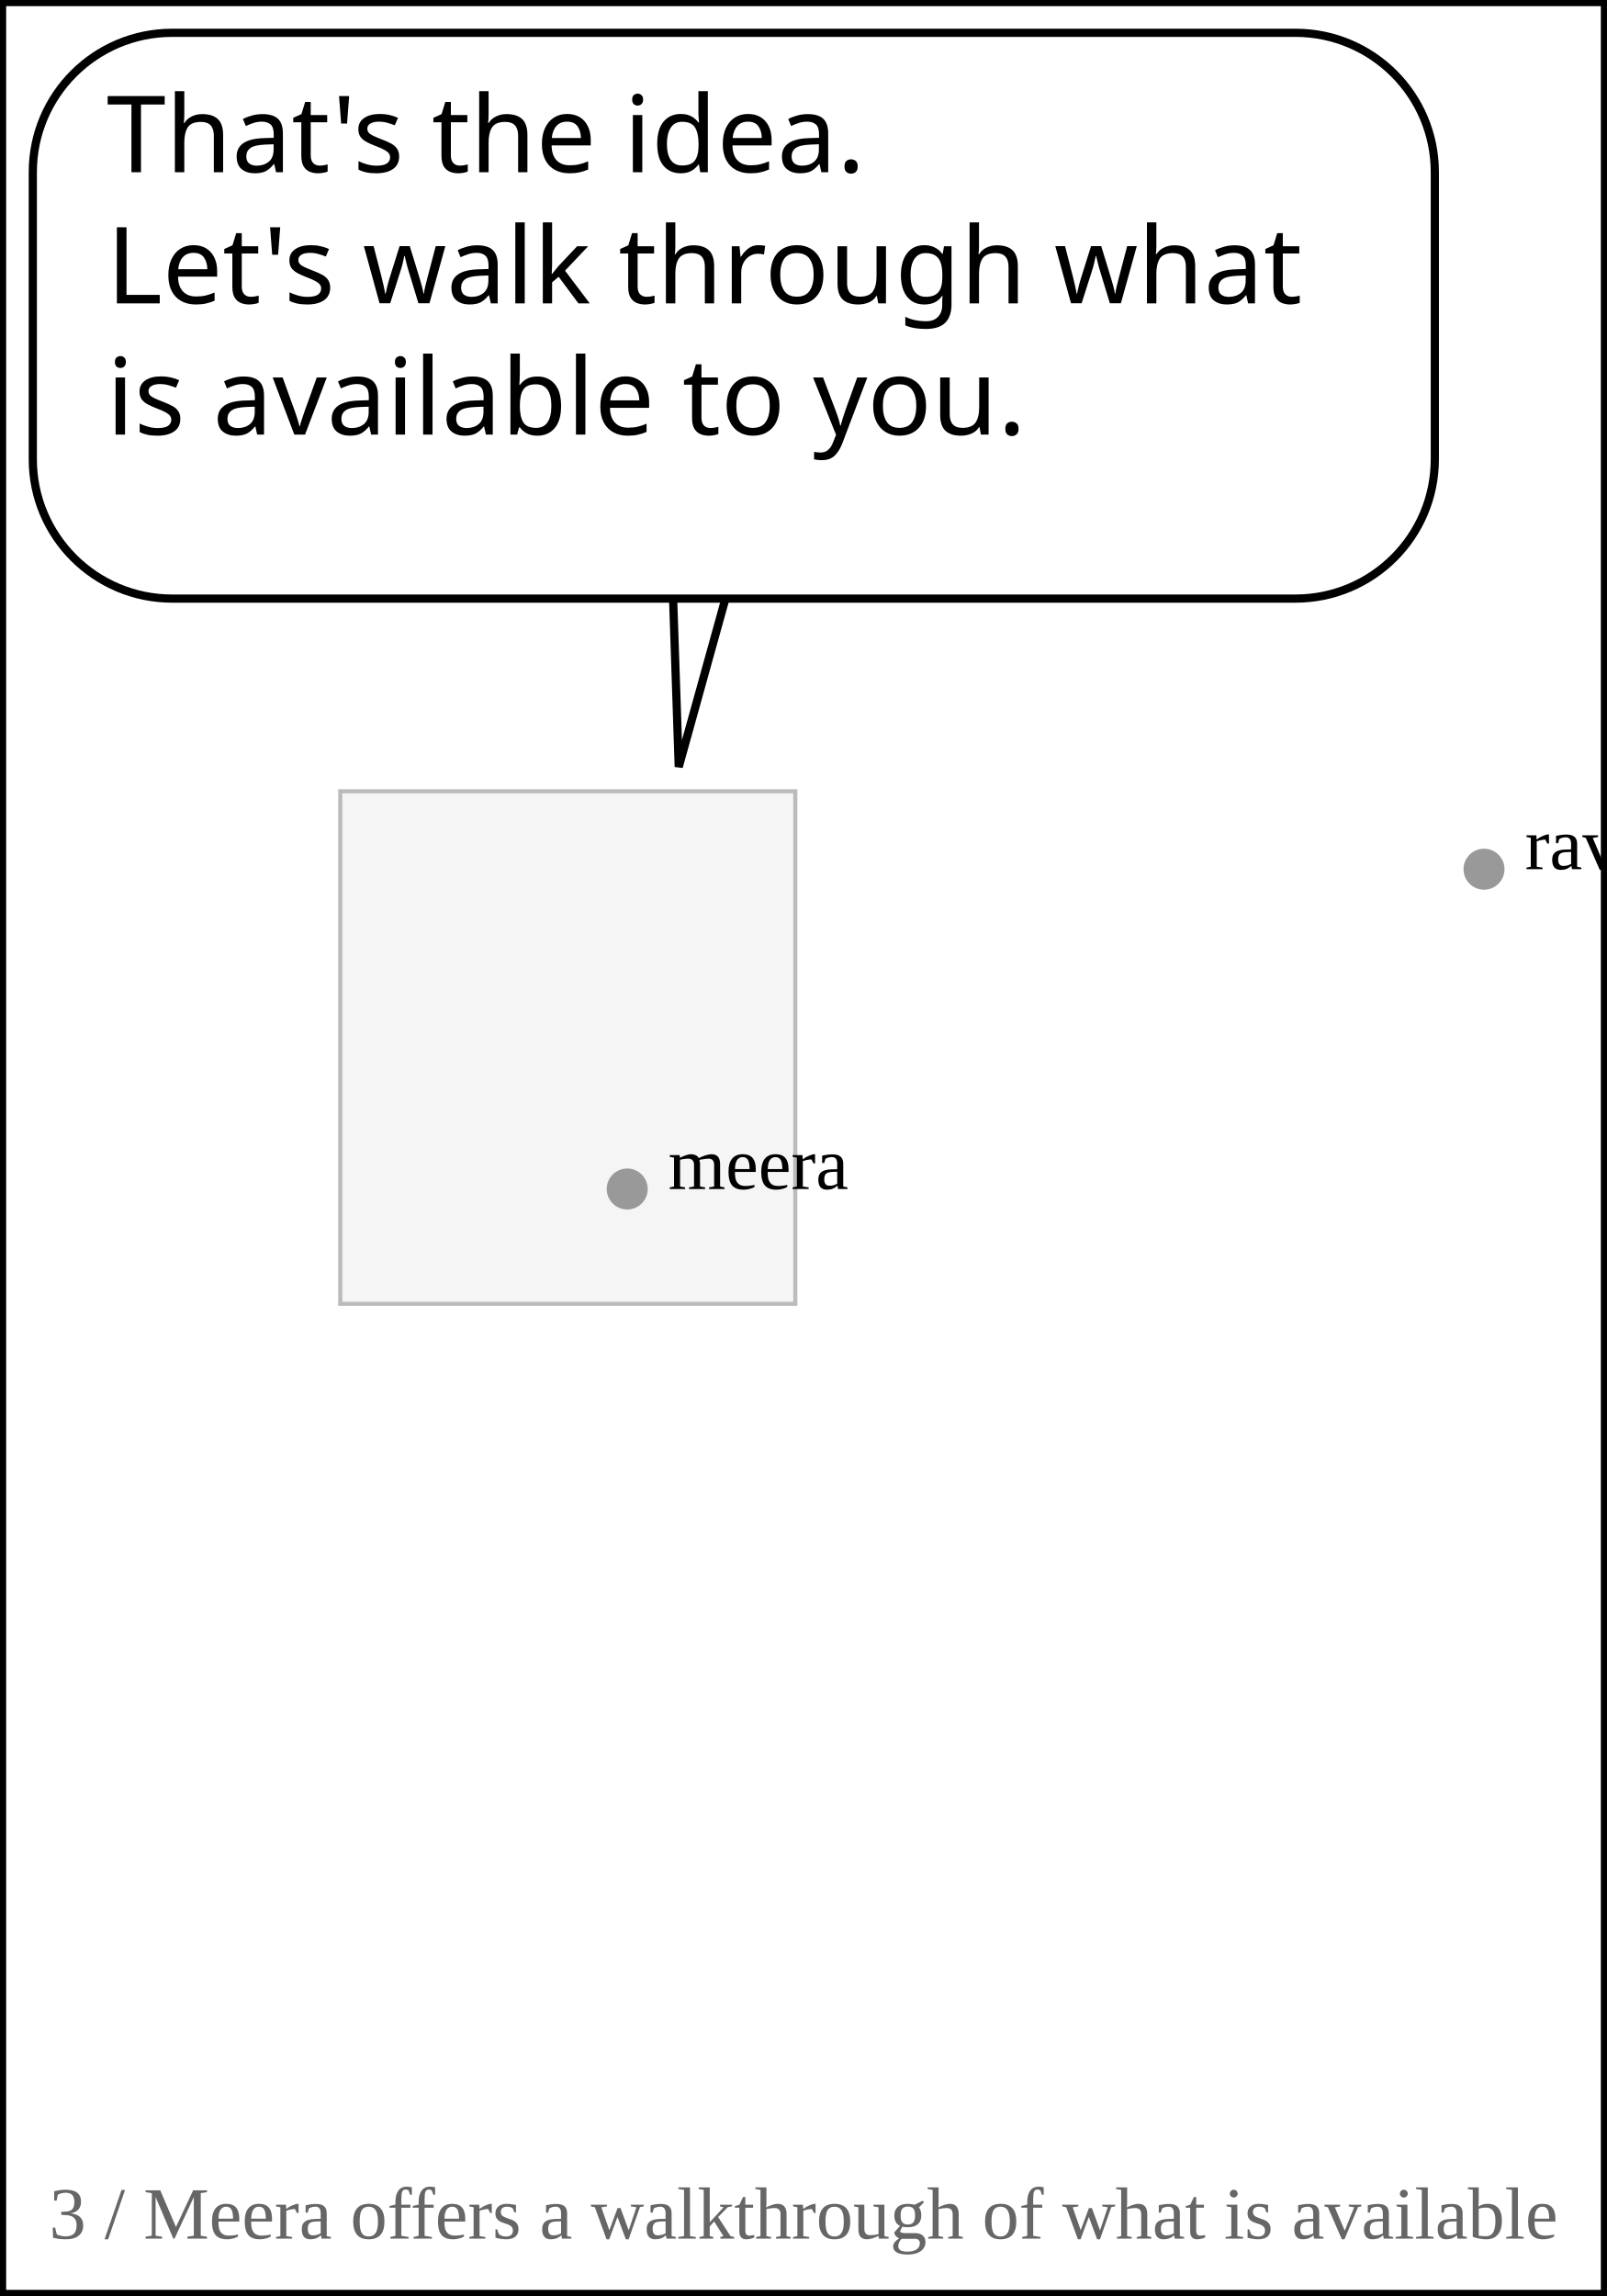
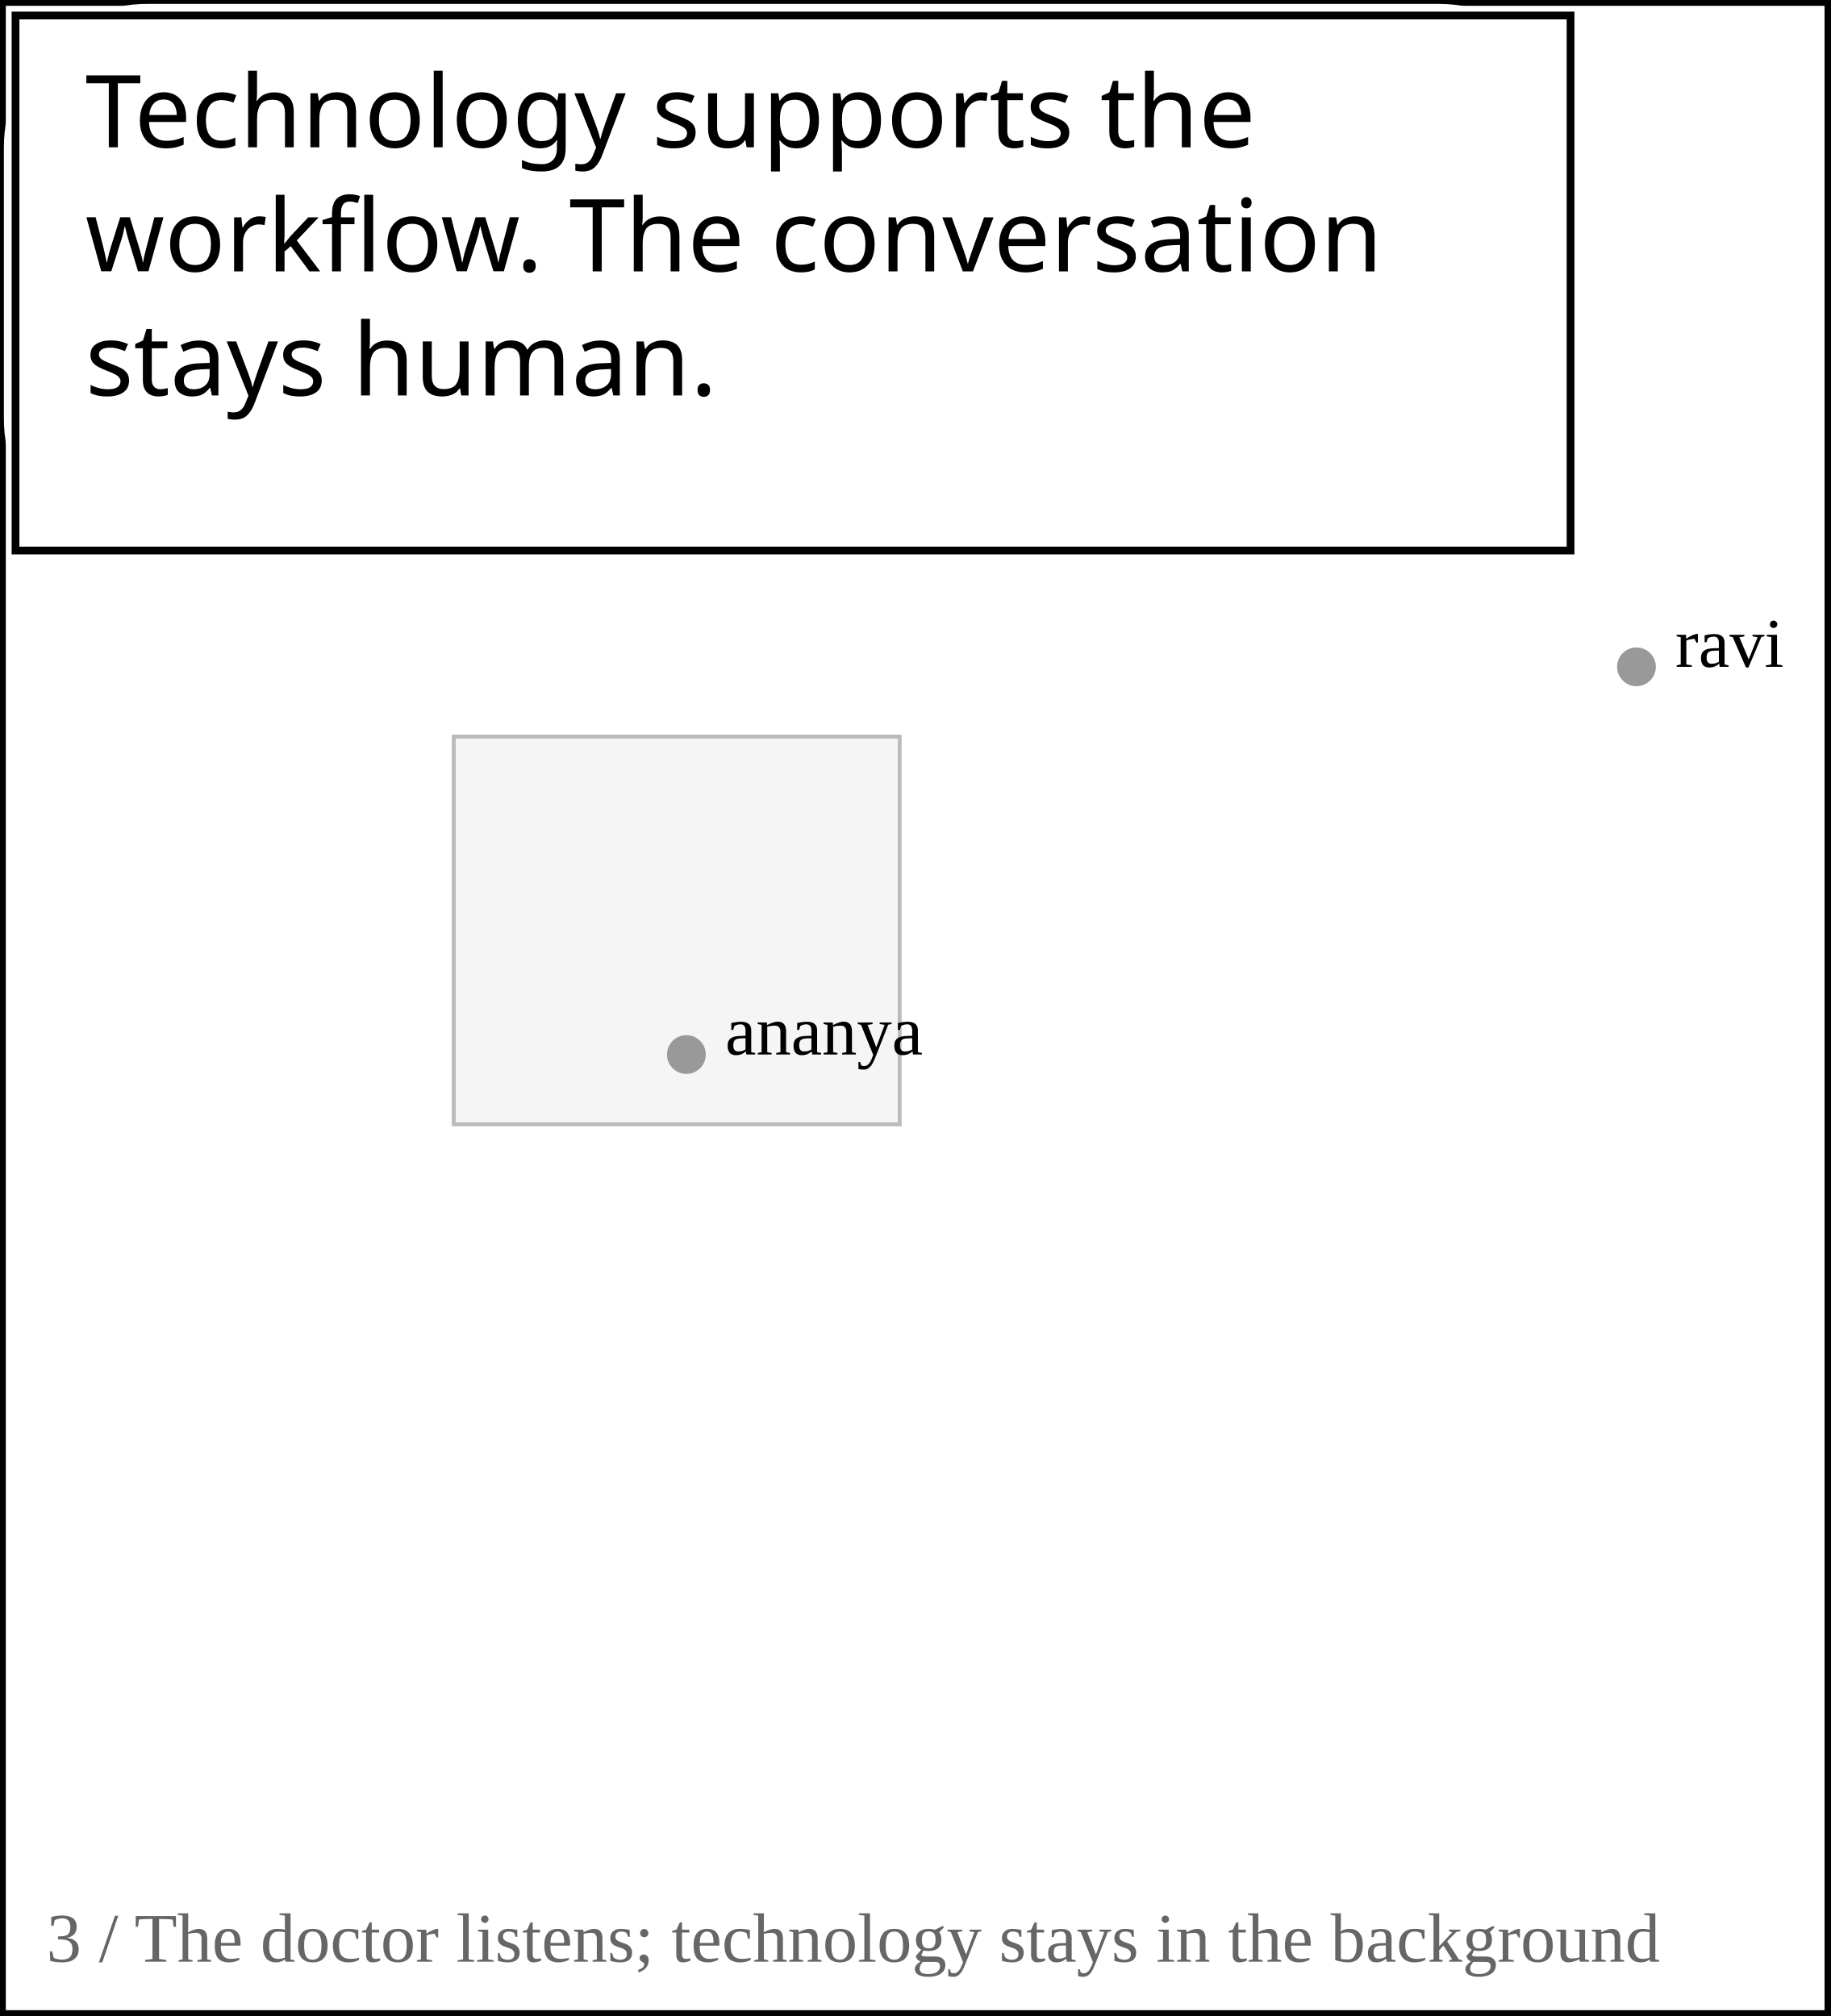
- <svg xmlns="http://www.w3.org/2000/svg" width="392" height="560" viewBox="608 548 392 560">
+ <svg xmlns="http://www.w3.org/2000/svg" width="472" height="520" viewBox="528 548 472 520">
  <rect width="1024" height="1536" fill="white" />
-   <rect x="691" y="741" width="111" height="125" fill="#f5f5f5" stroke="#bbb" />
-   <circle cx="761" cy="838" r="5" fill="#999" />
-   <text x="771" y="838" font-size="18">meera</text>
-   <circle cx="970" cy="760" r="5" fill="#999" />
-   <text x="980" y="760" font-size="18">ravi</text>
-   <rect x="608" y="548" width="392" height="560" fill="none" stroke="black" stroke-width="3" />
-   <rect x="616" y="556" width="342" height="138" rx="34" fill="white" stroke="white" stroke-width="6" />
-   <path d="M 772.062 690.029 L 773.567 735.044 L 786.062 690.029 Z" fill="white" stroke="white" stroke-width="6" stroke-linejoin="round" />
-   <path data-speaker="meera" d="M 772.062 690.029 L 773.567 735.044 L 786.062 690.029" fill="white" stroke="black" stroke-width="2" />
-   <rect x="616" y="556" width="342" height="138" rx="34" fill="white" stroke="black" stroke-width="2" />
-   <text x="634" y="590" font-family="Meiryo,MS Gothic,sans-serif" font-size="26" fill="black">That's the idea. </text>
-   <text x="634" y="622" font-family="Meiryo,MS Gothic,sans-serif" font-size="26" fill="black">Let's walk through what </text>
-   <text x="634" y="654" font-family="Meiryo,MS Gothic,sans-serif" font-size="26" fill="black">is available to you.</text>
-   <text x="620" y="1094" font-size="18" fill="#666">3 / Meera offers a walkthrough of what is available</text>
+   <rect x="645" y="738" width="115" height="100" fill="#f5f5f5" stroke="#bbb" />
+   <circle cx="705" cy="820" r="5" fill="#999" />
+   <text x="715" y="820" font-size="18">ananya</text>
+   <circle cx="950" cy="720" r="5" fill="#999" />
+   <text x="960" y="720" font-size="18">ravi</text>
+   <rect x="528" y="548" width="472" height="520" fill="none" stroke="black" stroke-width="3" />
+   <rect x="532" y="552" width="401" height="138" rx="34" fill="white" stroke="white" stroke-width="6" />
+   <rect x="532" y="552" width="401" height="138" fill="white" stroke="black" stroke-width="2" />
+   <text x="550" y="586" font-family="Meiryo,MS Gothic,sans-serif" font-size="26" fill="black">Technology supports the </text>
+   <text x="550" y="618" font-family="Meiryo,MS Gothic,sans-serif" font-size="26" fill="black">workflow. The conversation </text>
+   <text x="550" y="650" font-family="Meiryo,MS Gothic,sans-serif" font-size="26" fill="black">stays human.</text>
+   <text x="540" y="1054" font-size="18" fill="#666">3 / The doctor listens; technology stays in the background</text>
  <text x="512" y="1500" text-anchor="middle" font-family="sans-serif" font-size="20">5</text>
</svg>
